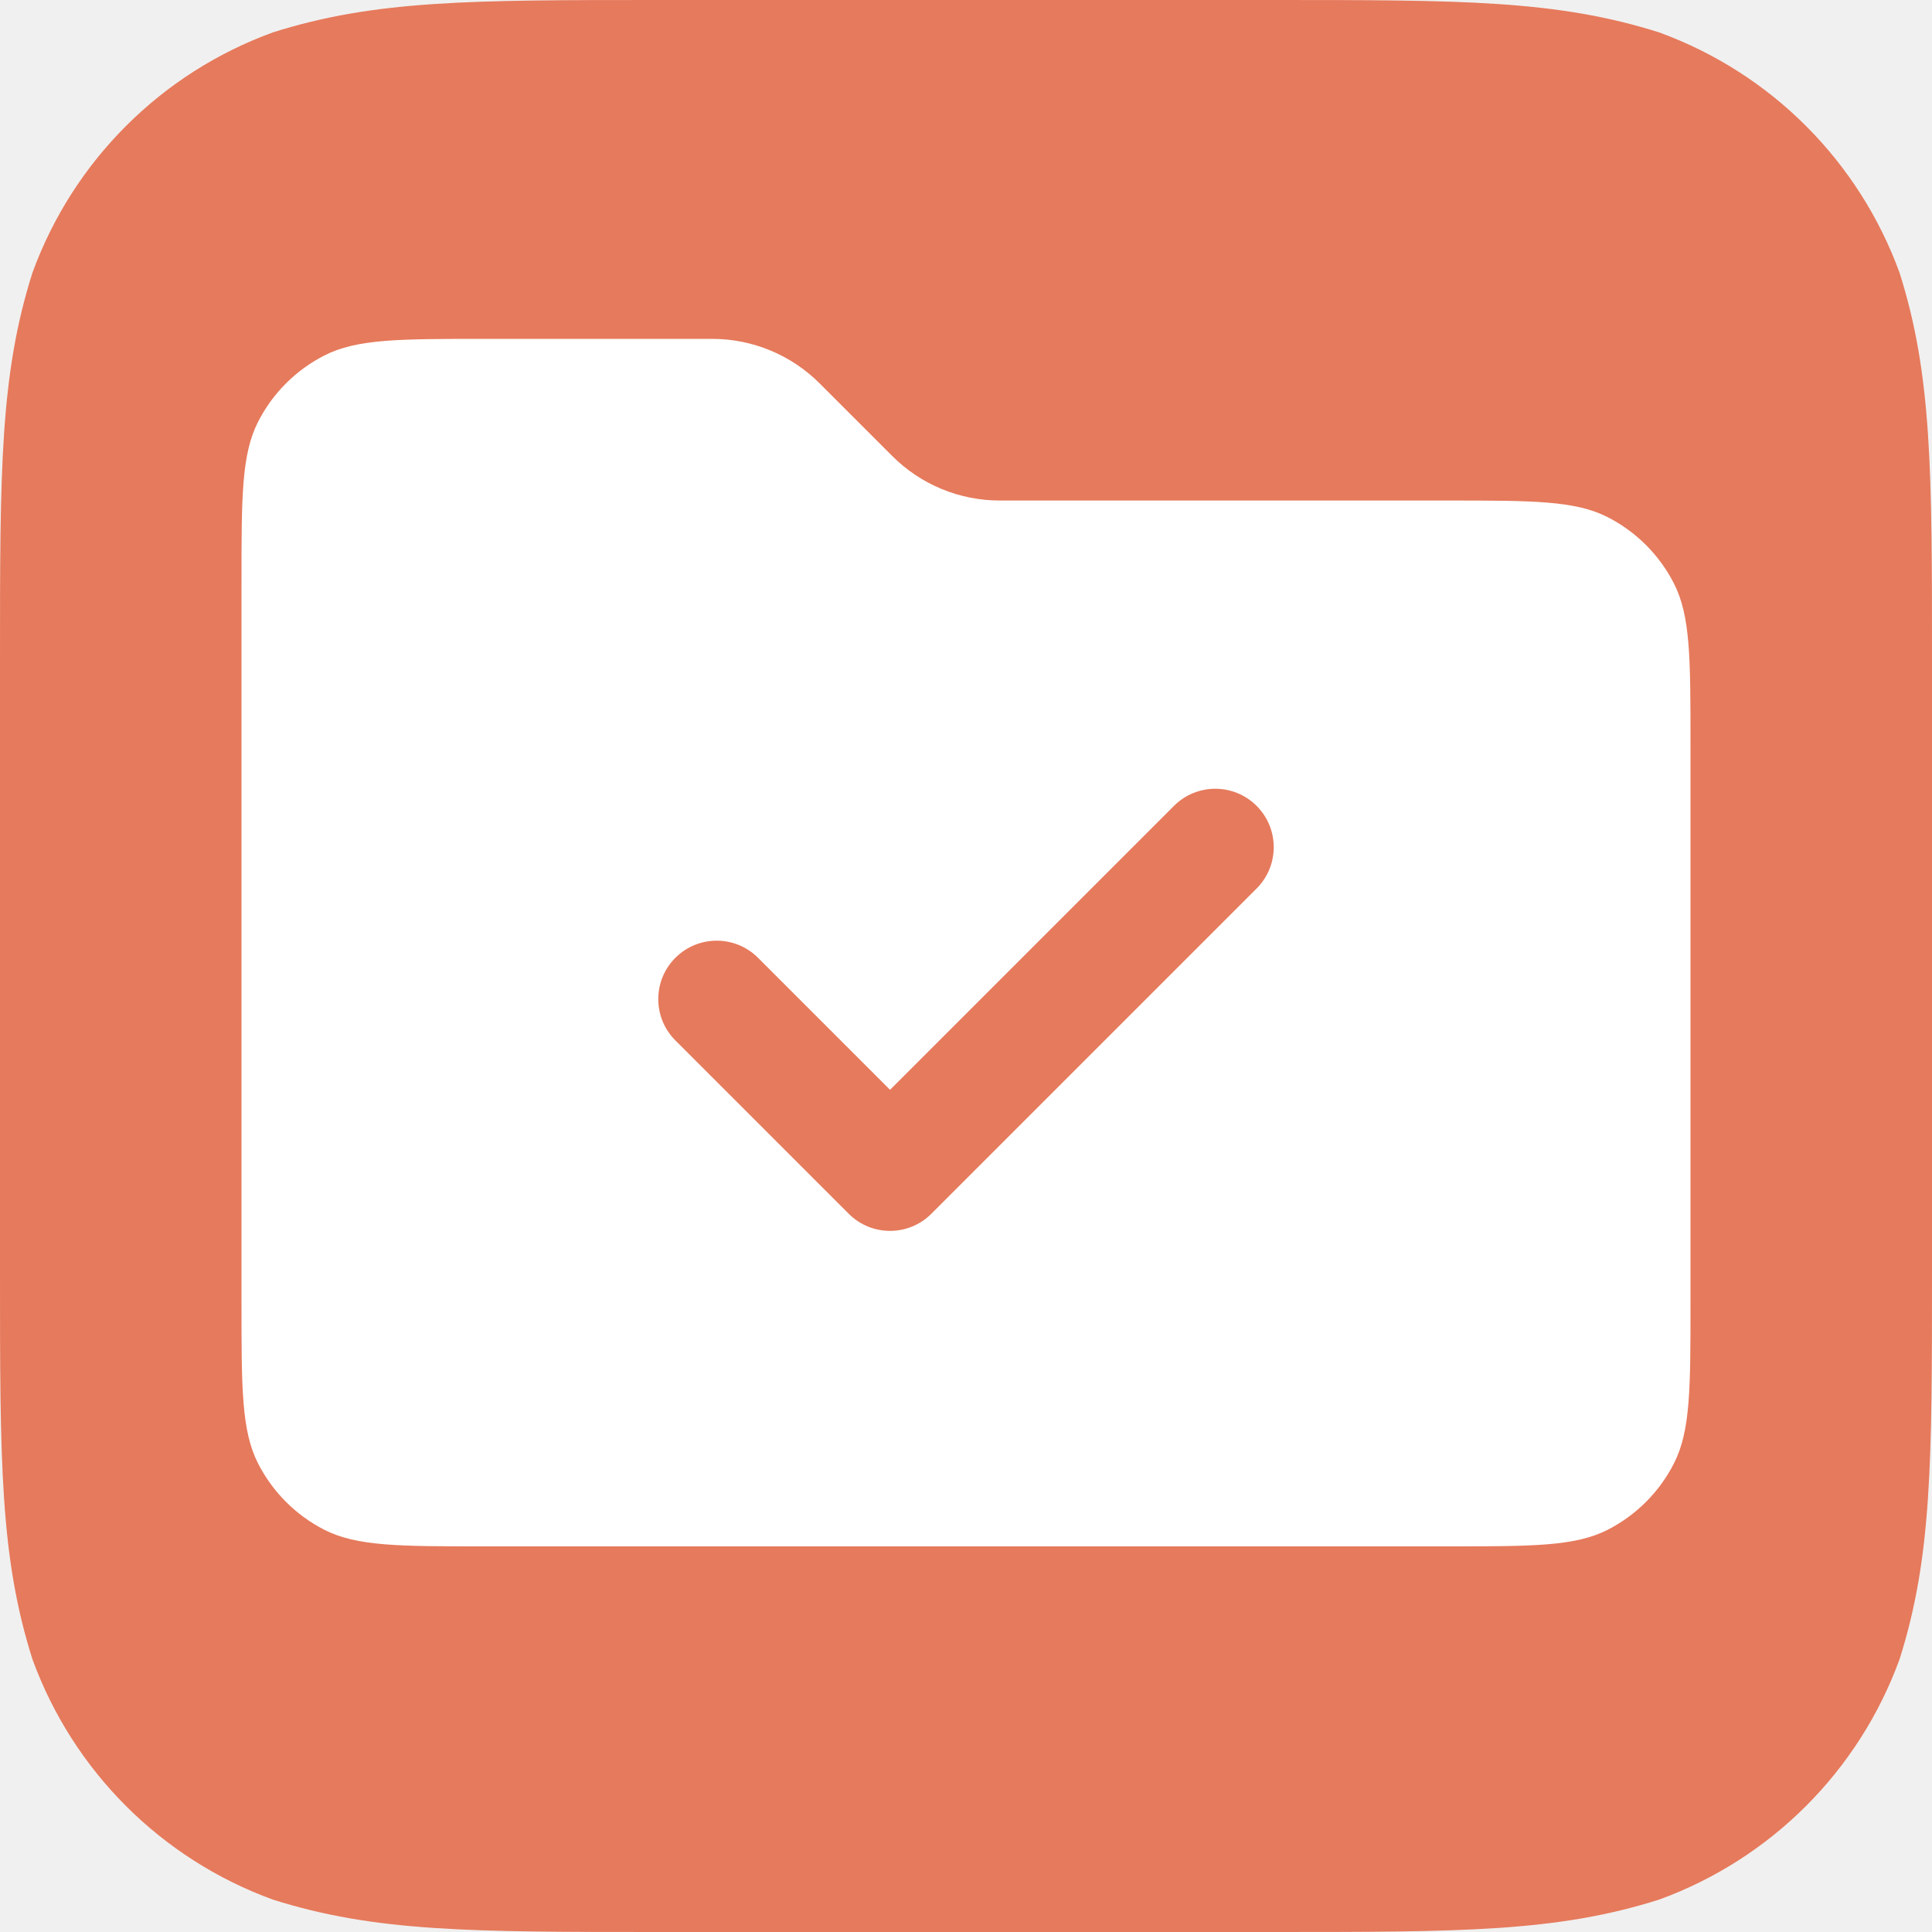
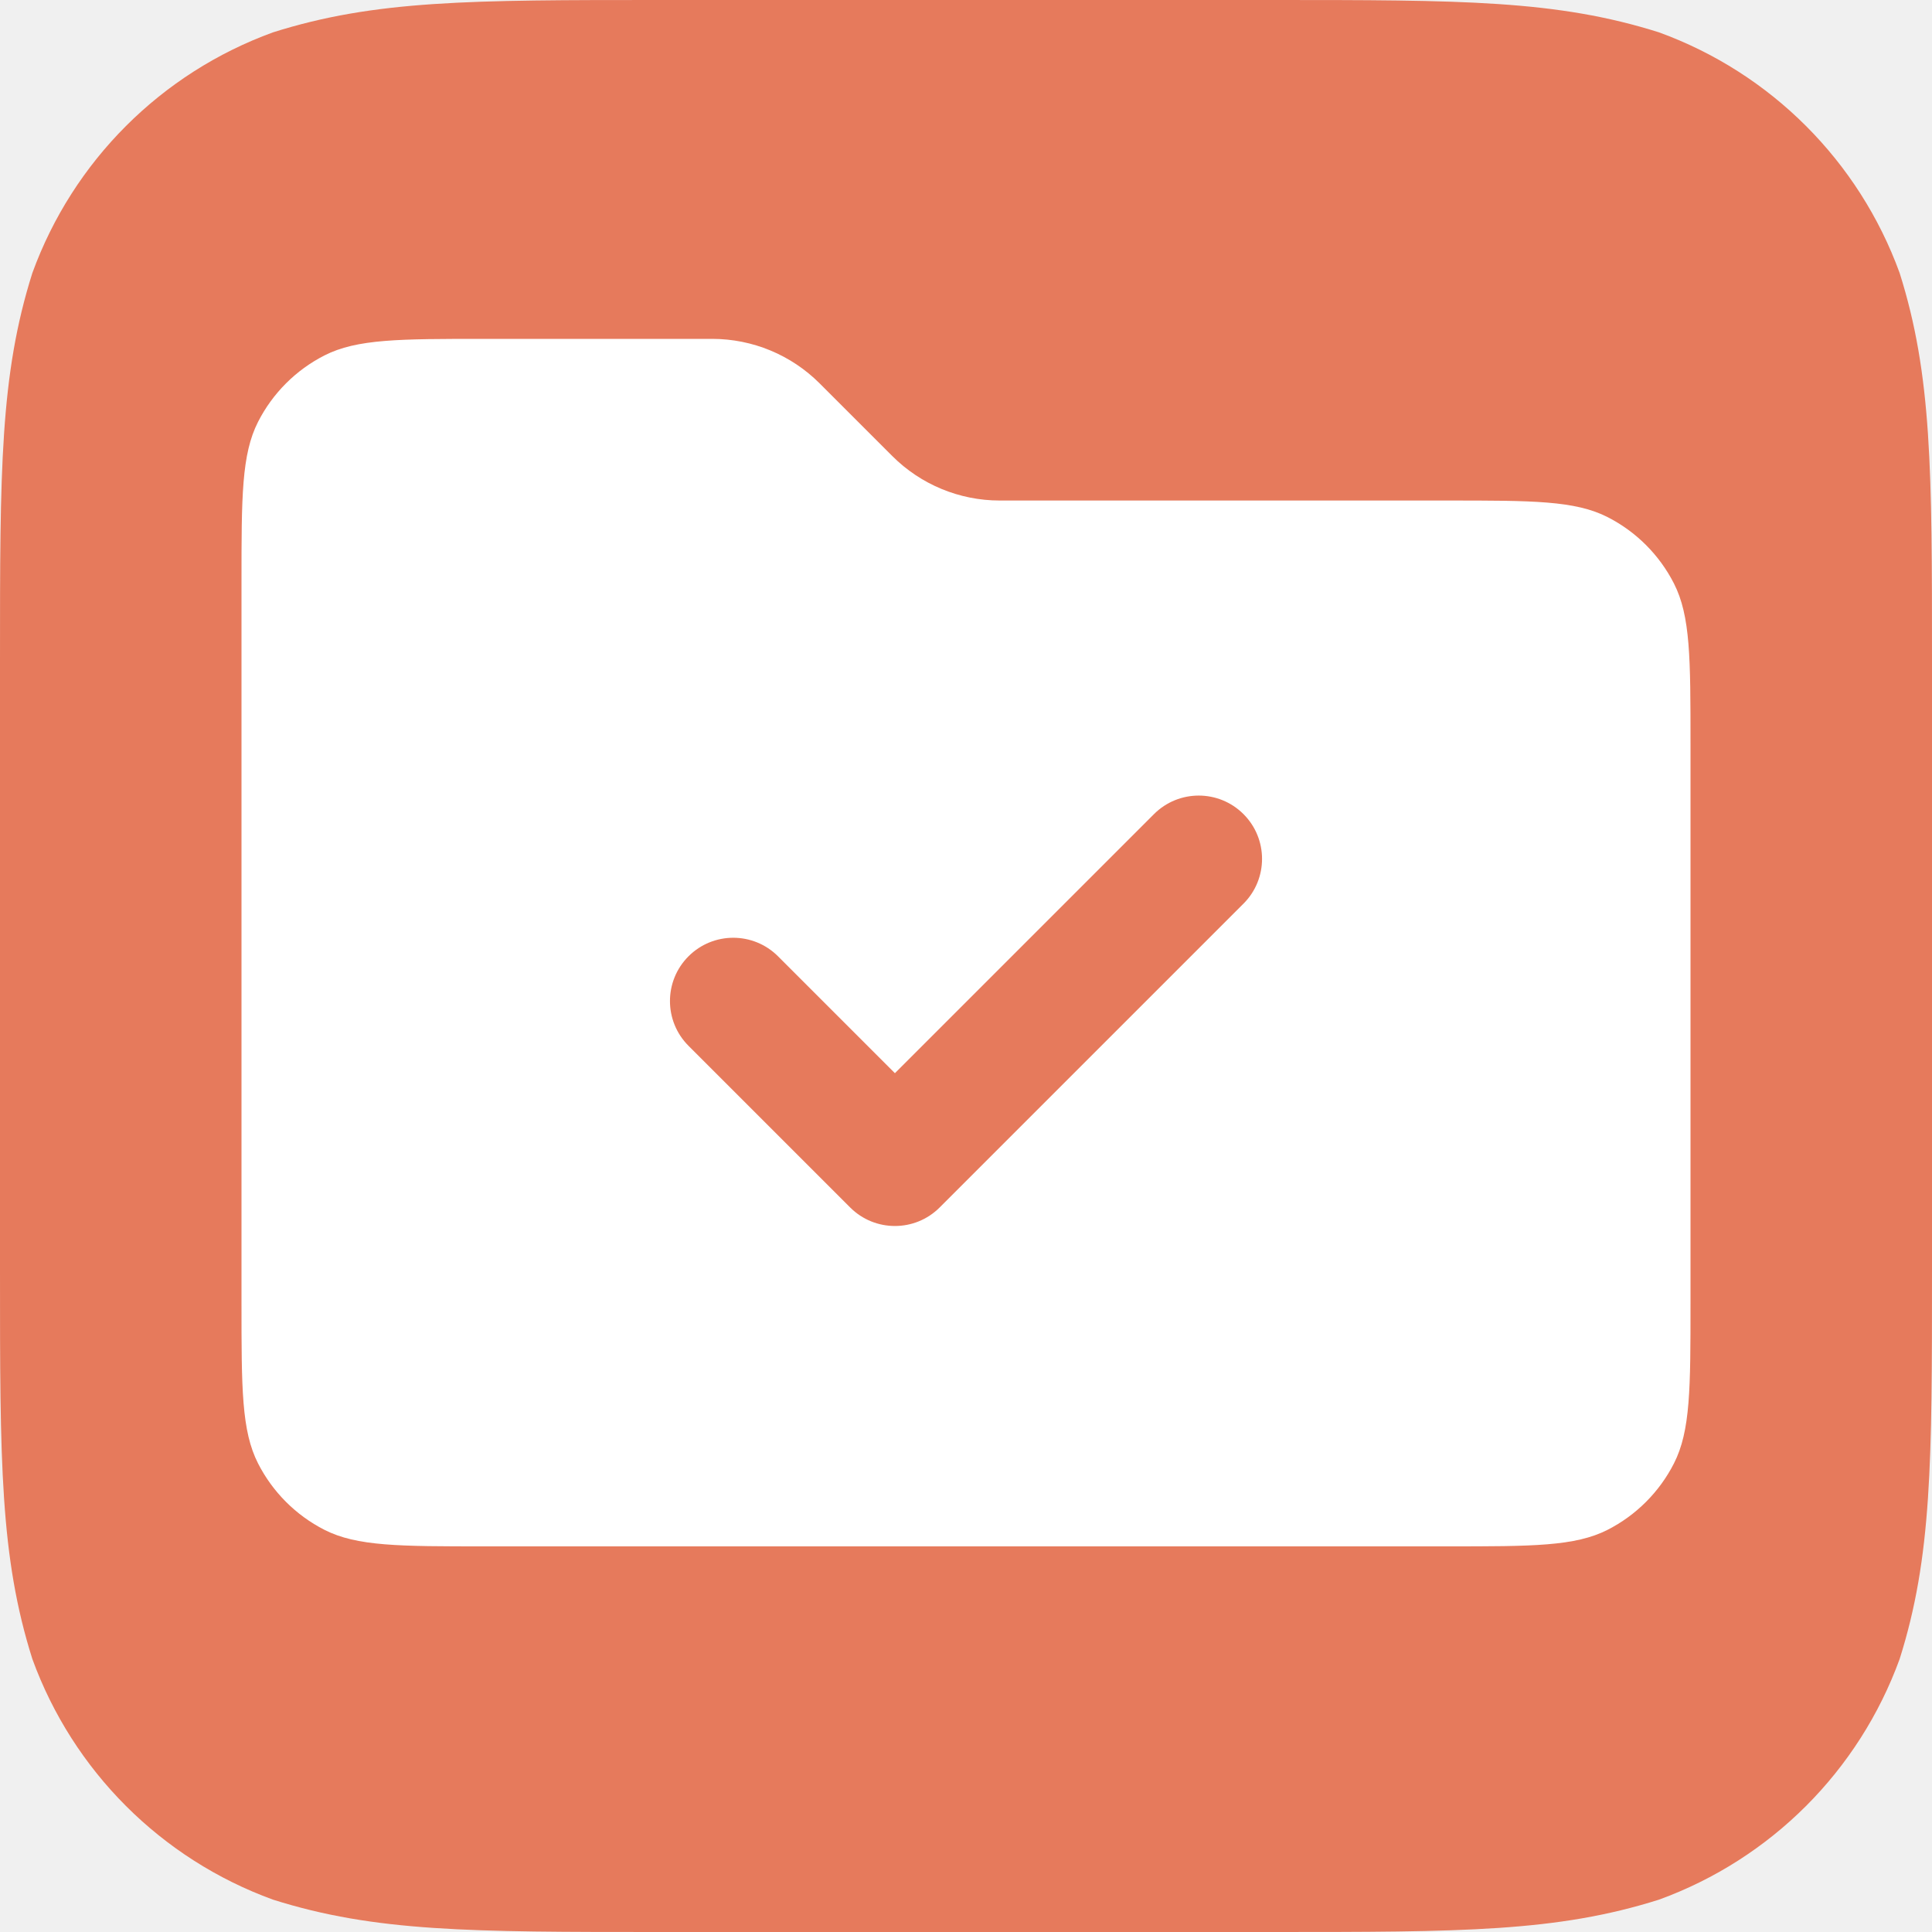
<svg xmlns="http://www.w3.org/2000/svg" viewBox="0 0 1024 1024" width="1024" height="1024">
  <path fill="#E67A5C" d="M350.17 0L673.83 0C774.66 0 825.08 0 879.34 17.16C938.6 38.73 985.27 85.4 1006.84 144.66C1024 198.92 1024 249.34 1024 350.17L1024 673.83C1024 774.66 1024 825.08 1006.84 879.34C985.27 938.6 938.6 985.27 879.34 1006.84C825.08 1024 774.66 1024 673.83 1024L350.17 1024C249.34 1024 198.92 1024 144.66 1006.84C85.4 985.27 38.73 938.6 17.16 879.34C0 825.08 0 774.66 0 673.83L0 350.17C0 249.34 0 198.92 17.16 144.66C38.73 85.4 85.4 38.73 144.66 17.16C198.92 0 249.34 0 350.17 0Z" />
-   <path fill="#FFFFFF" fill-rule="evenodd" d="M256.83 179.61L377.49 179.61A80.52 80.52 0 0 1 434.42 203.2L472.93 241.71A80.52 80.52 0 0 0 529.87 265.29L767.17 265.29C812.27 265.29 834.81 265.29 852.04 274.07A80.52 80.52 0 0 1 887.22 309.25C896 326.48 896 349.02 896 394.12L896 690.79C896 735.88 896 758.43 887.22 775.65A80.52 80.52 0 0 1 852.04 810.84C834.81 819.61 812.27 819.61 767.17 819.61L256.83 819.61C211.73 819.61 189.19 819.61 171.96 810.84A80.52 80.52 0 0 1 136.78 775.65C128 758.43 128 735.88 128 690.79L128 308.44C128 263.35 128 240.8 136.78 223.58A80.52 80.52 0 0 1 171.96 188.39C189.19 179.61 211.73 179.61 256.83 179.61ZM401.77 507.65L471.74 577.62L622.23 427.13A30.97 30.97 0 0 1 666.03 427.13A30.97 30.97 0 0 1 666.03 470.93L493.64 643.32A30.97 30.97 0 0 1 449.84 643.32L357.97 551.45A30.97 30.97 0 0 1 357.97 507.65A30.97 30.97 0 0 1 401.77 507.65Z" />
+   <path fill="#FFFFFF" fill-rule="evenodd" d="M256.83 179.61L377.49 179.61A80.52 80.52 0 0 1 434.42 203.2L472.93 241.71A80.52 80.52 0 0 0 529.87 265.29L767.17 265.29C812.27 265.29 834.81 265.29 852.04 274.07A80.52 80.52 0 0 1 887.22 309.25C896 326.48 896 349.02 896 394.12L896 690.79C896 735.88 896 758.43 887.22 775.65A80.52 80.52 0 0 1 852.04 810.84C834.81 819.61 812.27 819.61 767.17 819.61L256.83 819.61C211.73 819.61 189.19 819.61 171.96 810.84A80.52 80.52 0 0 1 136.78 775.65C128 758.43 128 735.88 128 690.79L128 308.44C128 263.35 128 240.8 136.78 223.58A80.52 80.52 0 0 1 171.96 188.39C189.19 179.61 211.73 179.61 256.83 179.61ZM412.37 506.86L474.32 568.81L611.63 431.5A33.55 33.55 0 0 1 659.08 431.5A33.55 33.55 0 0 1 659.08 478.95L498.04 639.98A33.55 33.55 0 0 1 450.6 639.98L364.92 554.3A33.55 33.55 0 0 1 364.92 506.86A33.55 33.55 0 0 1 412.37 506.86Z" />
</svg>
